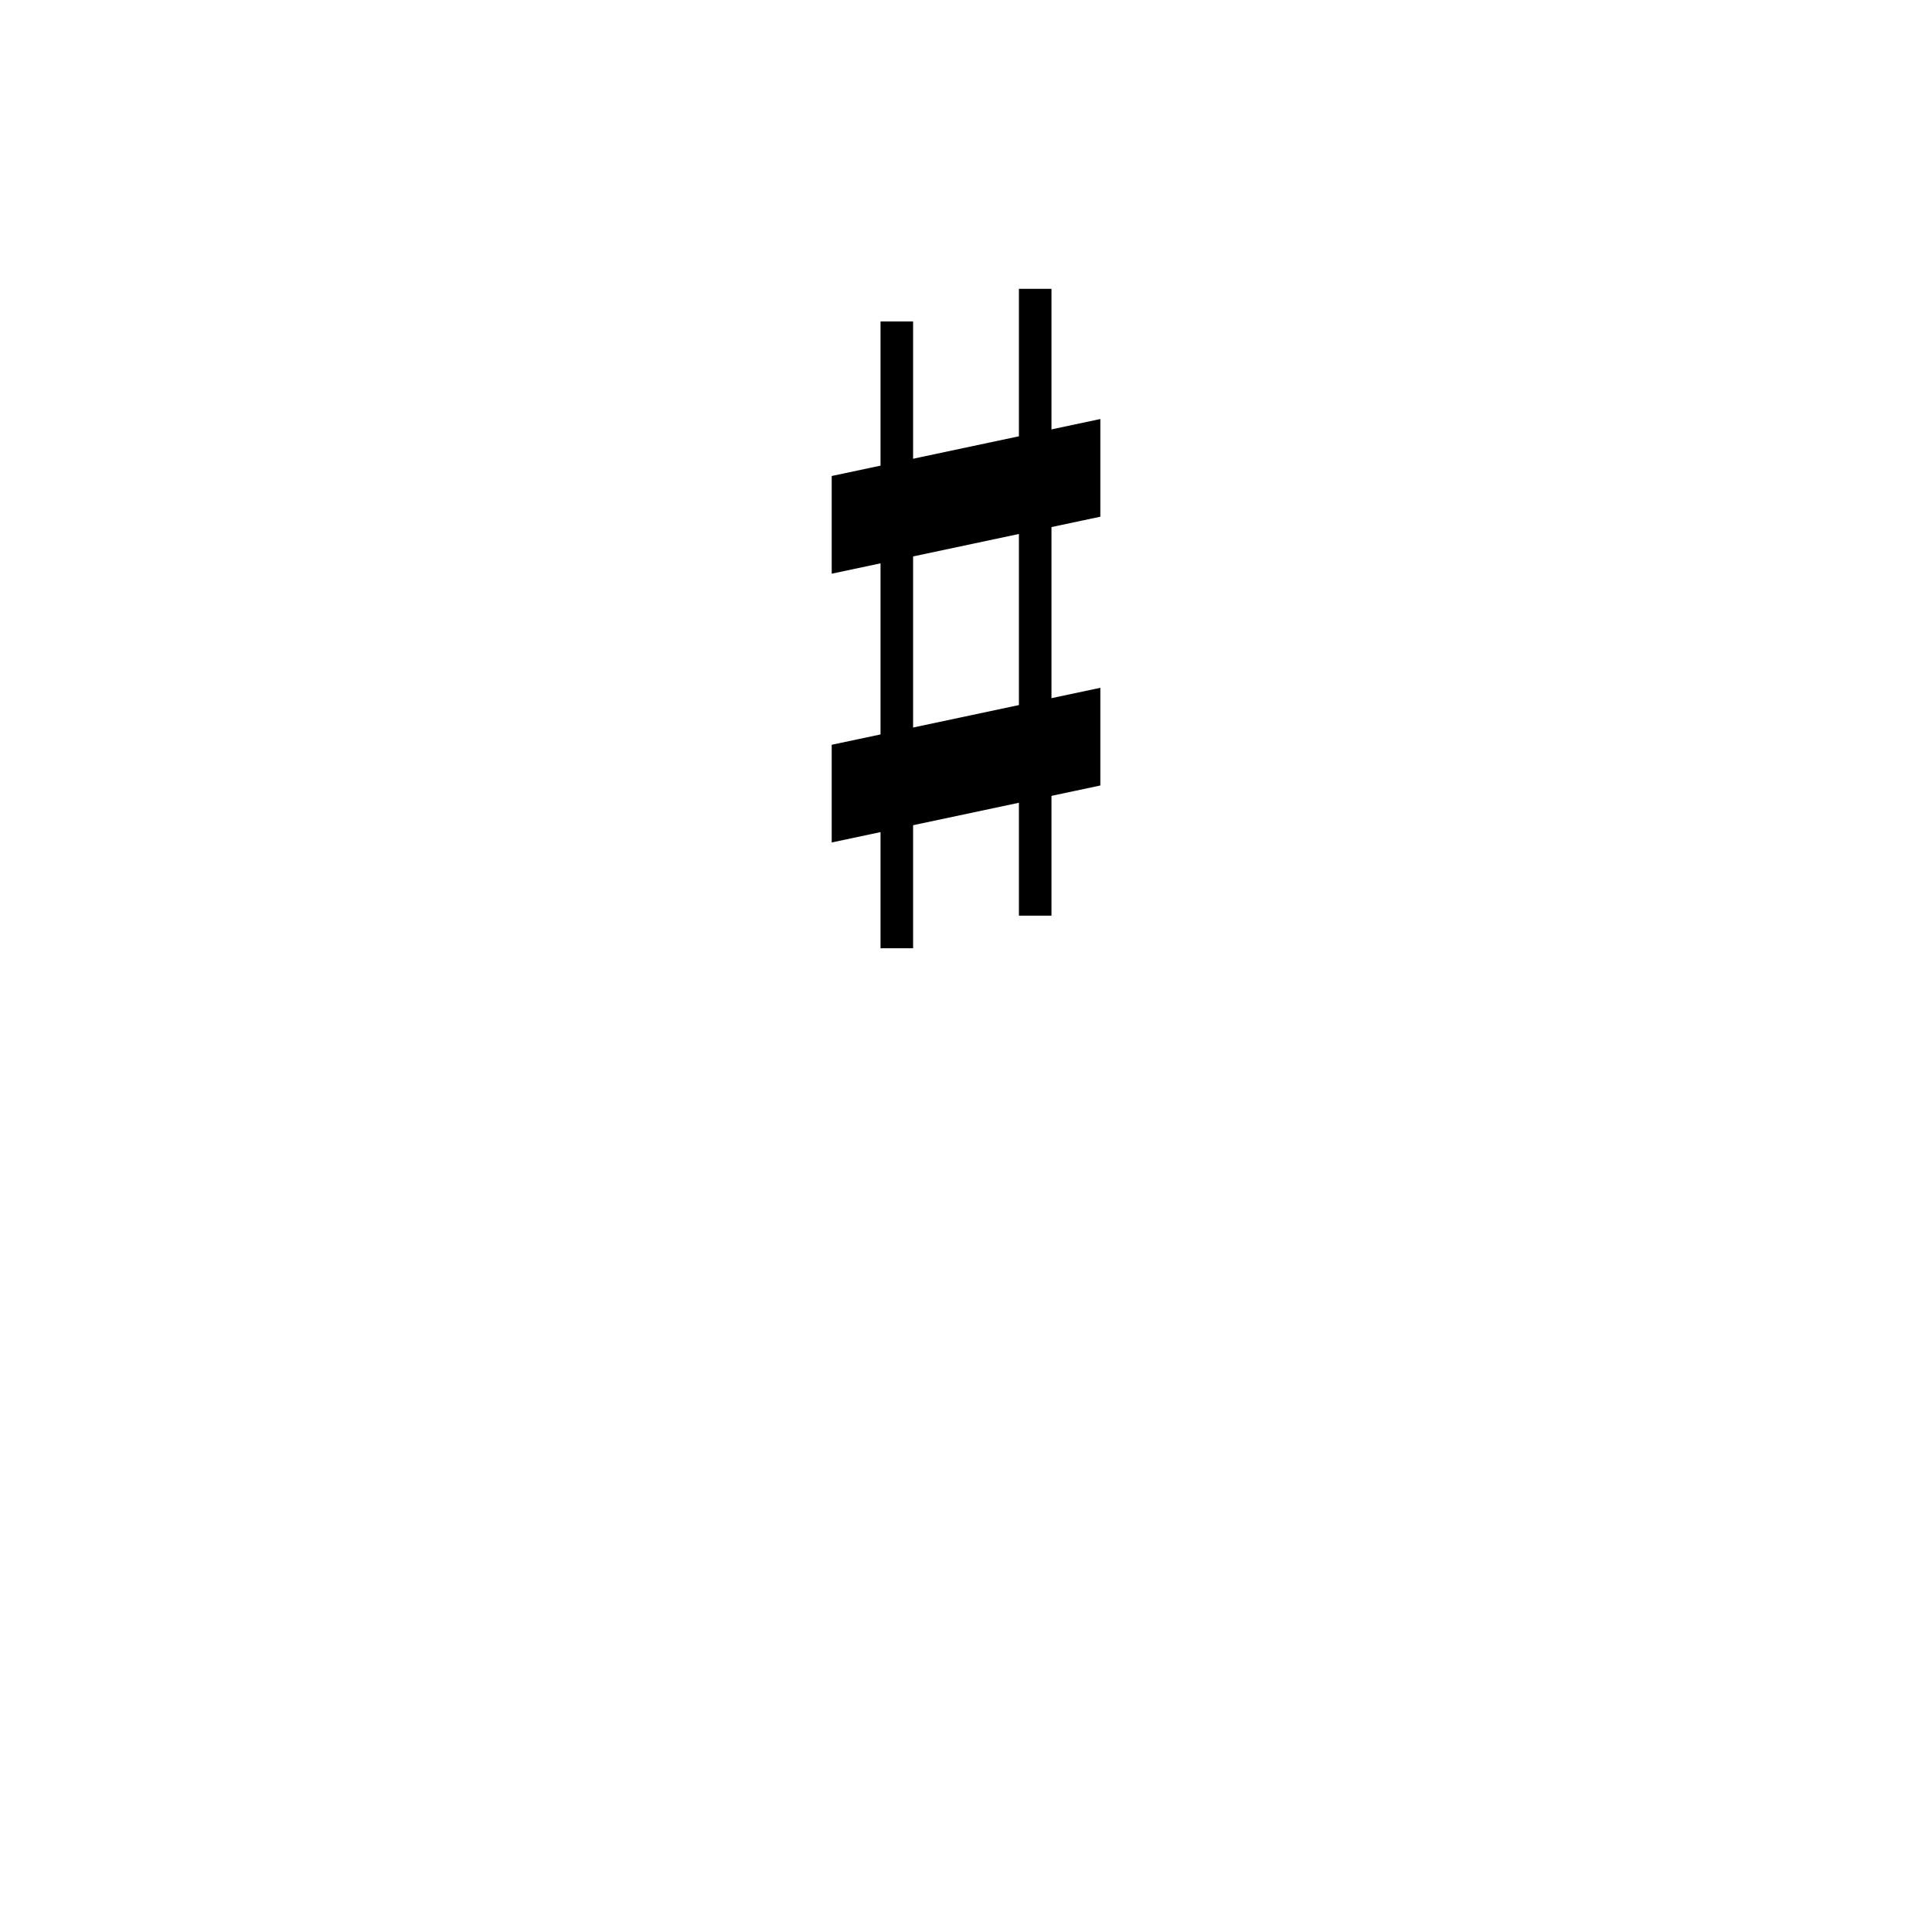
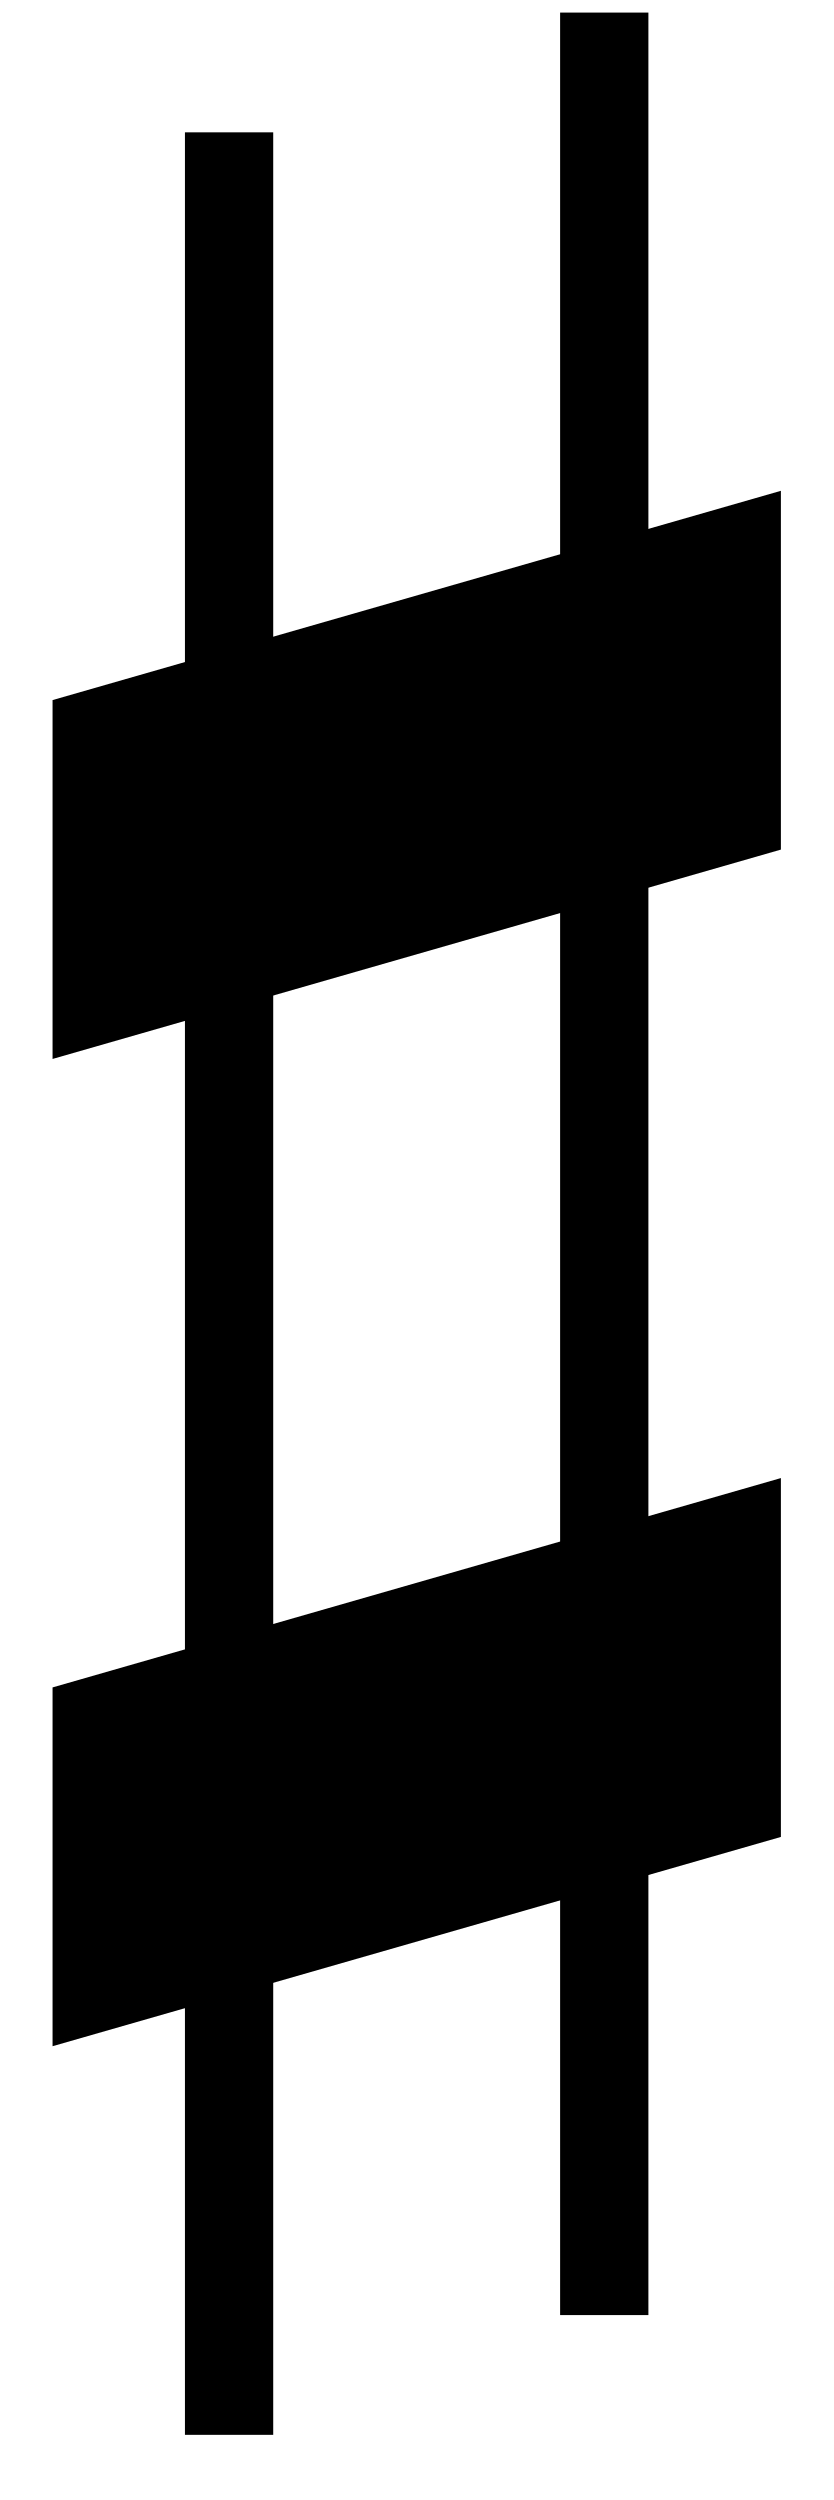
- <svg xmlns="http://www.w3.org/2000/svg" version="1.1" id="Capa_1" x="0px" y="0px" viewBox="0 0 88 88" style="enable-background:new 0 0 395 395;" xml:space="preserve">
+ <svg xmlns="http://www.w3.org/2000/svg" version="1.1" id="Capa_1" preserveAspectRatio="none" width="100" height="300" viewBox="37 13 14 31">
  <rect id="Rectangle 1264" x="40.107" y="14.641" width="1.483" height="28.551" fill="black" />
  <rect id="Rectangle 1265" x="46.41" y="13.156" width="1.483" height="28.551" fill="black" />
  <path id="Rectangle 1266" d="M37.883 21.681L50.119 19.086V23.535L37.883 26.131V21.681Z" fill="black" />
  <path id="Rectangle 1267" d="M37.883 33.924L50.119 31.328V35.778L37.883 38.373V33.924Z" fill="black" />
</svg>
